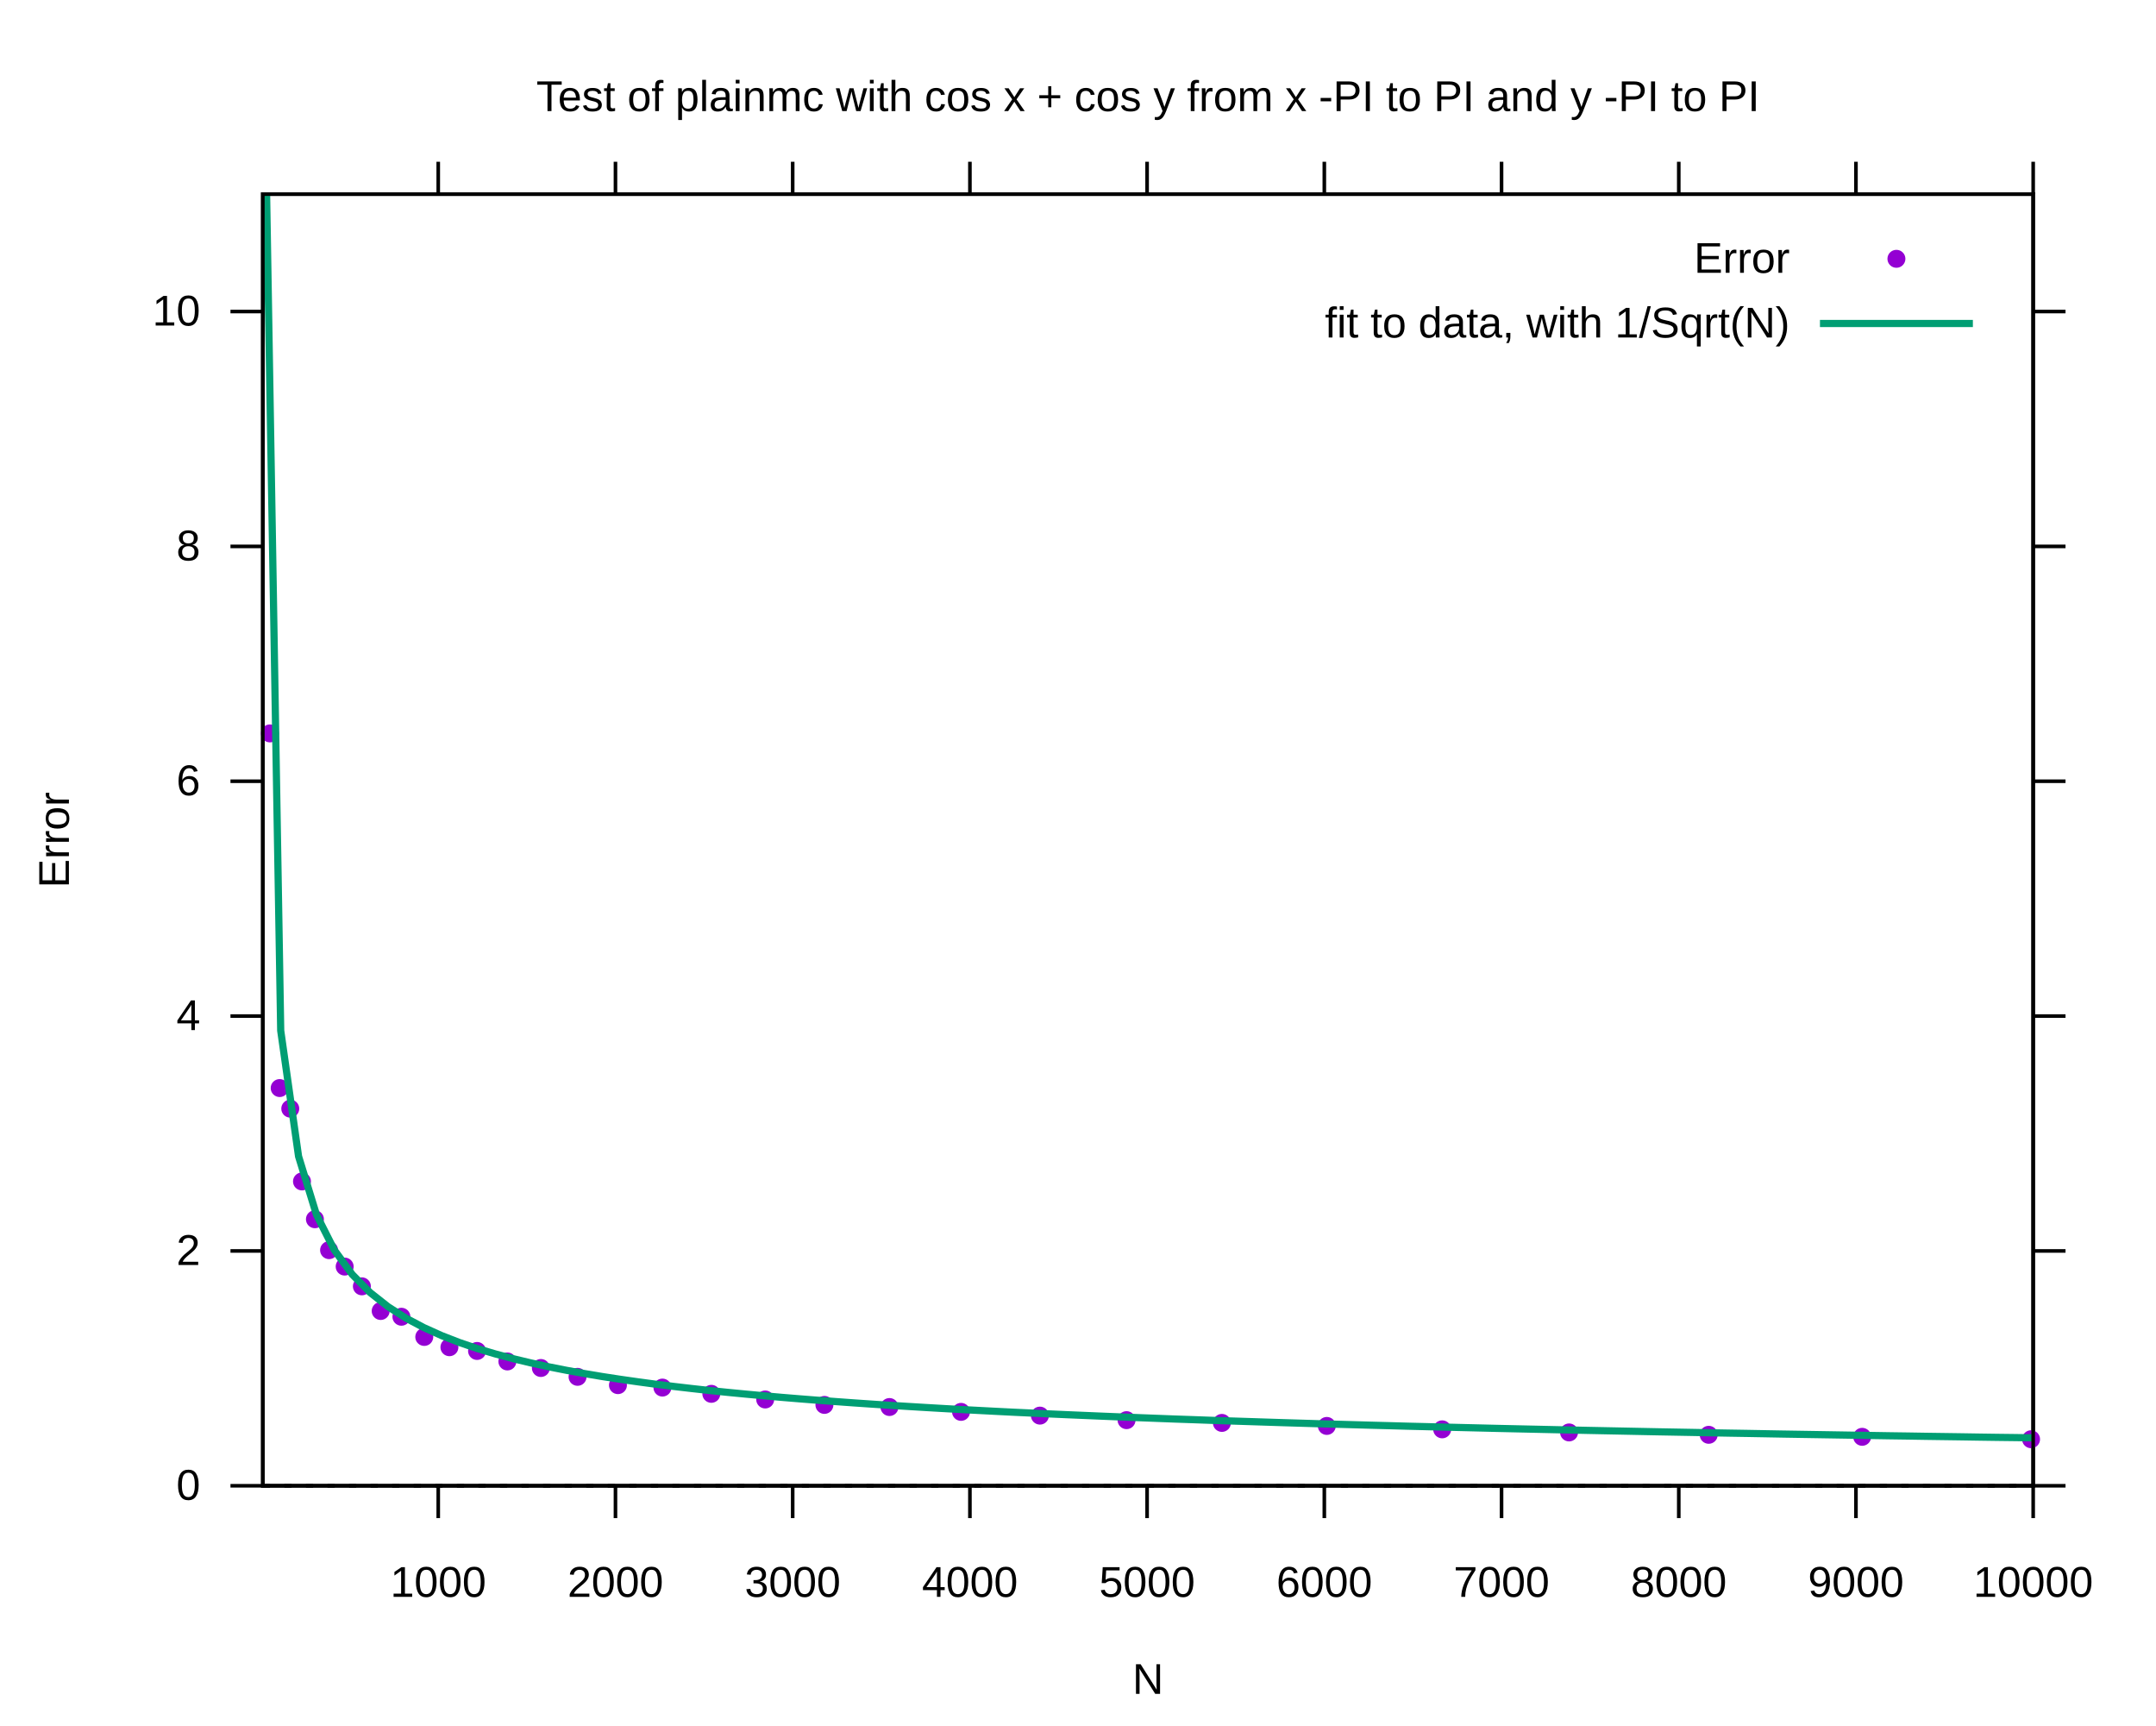
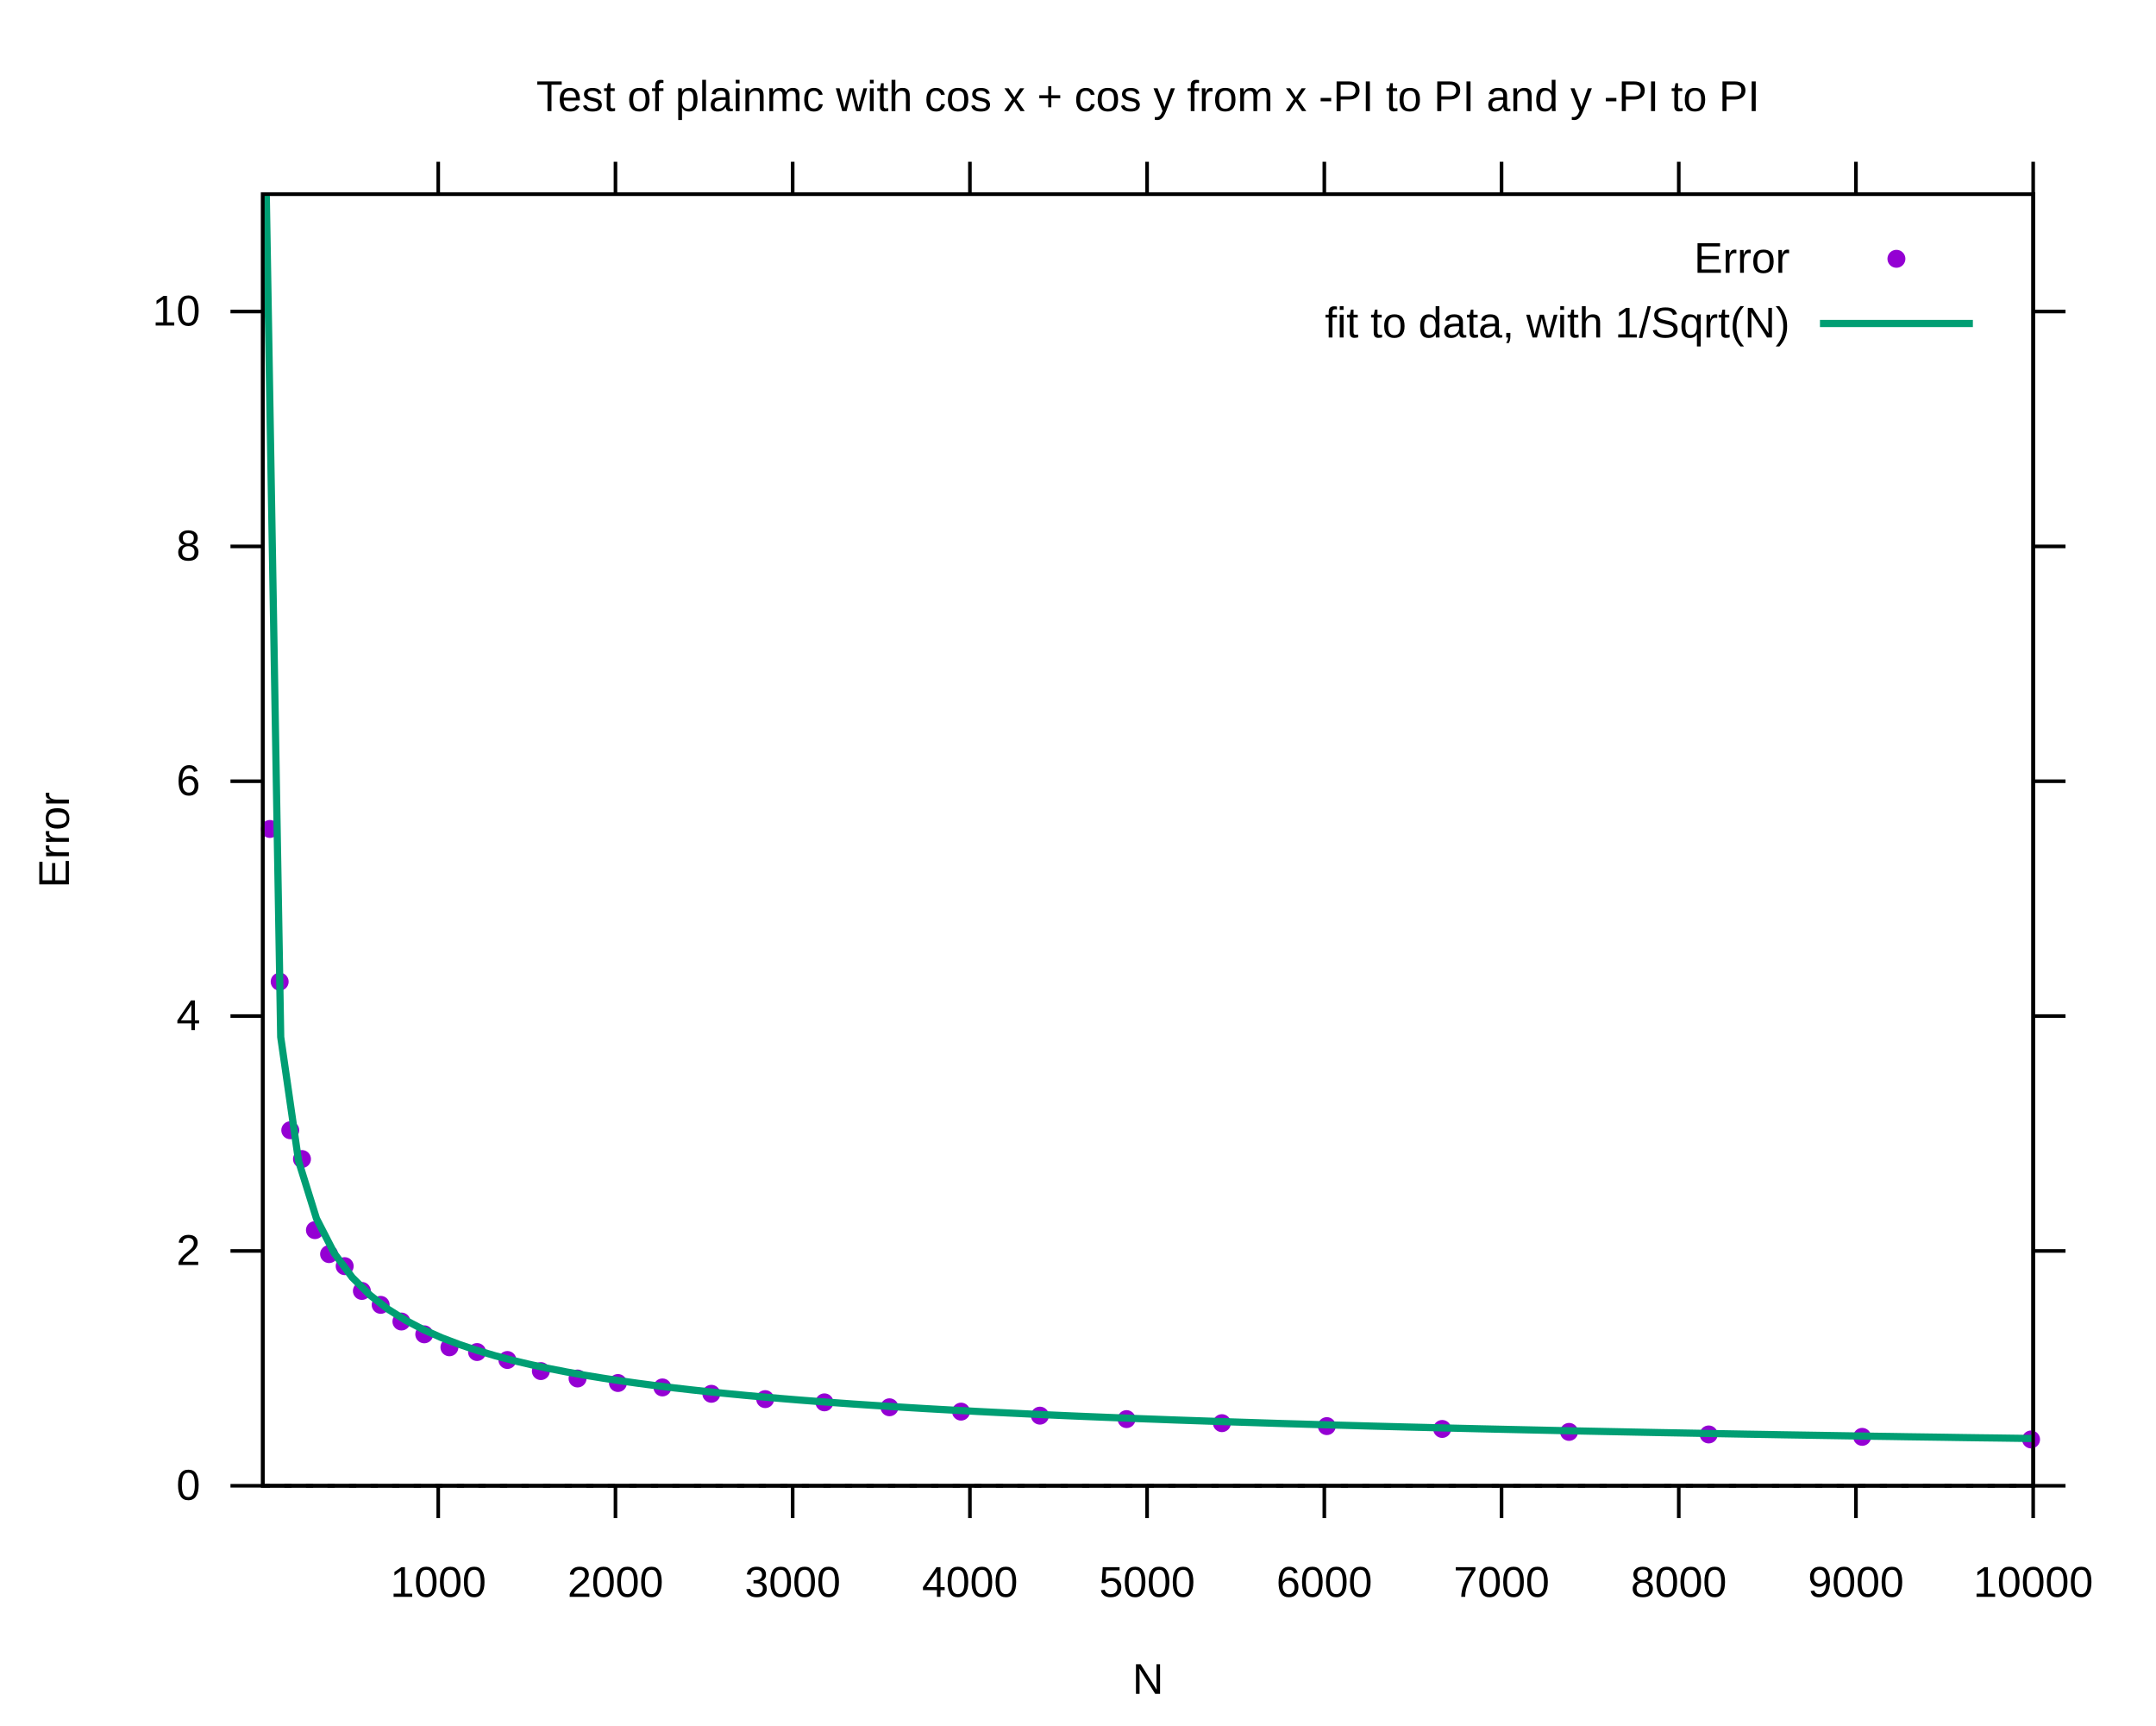
<svg xmlns="http://www.w3.org/2000/svg" xmlns:xlink="http://www.w3.org/1999/xlink" width="600" height="480" viewBox="0 0 600 480">
  <g id="gnuplot_canvas">
    <rect x="0" y="0" width="600" height="480" fill="none" />
    <defs>
      <circle id="gpDot" r="0.5" stroke-width="0.5" stroke="currentColor" />
      <path id="gpPt0" stroke-width="0.222" stroke="currentColor" d="M-1,0 h2 M0,-1 v2" />
      <path id="gpPt1" stroke-width="0.222" stroke="currentColor" d="M-1,-1 L1,1 M1,-1 L-1,1" />
      <path id="gpPt2" stroke-width="0.222" stroke="currentColor" d="M-1,0 L1,0 M0,-1 L0,1 M-1,-1 L1,1 M-1,1 L1,-1" />
      <rect id="gpPt3" stroke-width="0.222" stroke="currentColor" x="-1" y="-1" width="2" height="2" />
      <rect id="gpPt4" stroke-width="0.222" stroke="currentColor" fill="currentColor" x="-1" y="-1" width="2" height="2" />
      <circle id="gpPt5" stroke-width="0.222" stroke="currentColor" cx="0" cy="0" r="1" />
      <use xlink:href="#gpPt5" id="gpPt6" fill="currentColor" stroke="none" />
      <path id="gpPt7" stroke-width="0.222" stroke="currentColor" d="M0,-1.33 L-1.33,0.67 L1.33,0.67 z" />
      <use xlink:href="#gpPt7" id="gpPt8" fill="currentColor" stroke="none" />
      <use xlink:href="#gpPt7" id="gpPt9" stroke="currentColor" transform="rotate(180)" />
      <use xlink:href="#gpPt9" id="gpPt10" fill="currentColor" stroke="none" />
      <use xlink:href="#gpPt3" id="gpPt11" stroke="currentColor" transform="rotate(45)" />
      <use xlink:href="#gpPt11" id="gpPt12" fill="currentColor" stroke="none" />
      <path id="gpPt13" stroke-width="0.222" stroke="currentColor" d="M0,1.330 L1.265,0.411 L0.782,-1.067 L-0.782,-1.076 L-1.265,0.411 z" />
      <use xlink:href="#gpPt13" id="gpPt14" fill="currentColor" stroke="none" />
      <filter id="textbox" filterUnits="objectBoundingBox" x="0" y="0" height="1" width="1">
        <feFlood flood-color="white" flood-opacity="1" result="bgnd" />
        <feComposite in="SourceGraphic" in2="bgnd" operator="atop" />
      </filter>
      <filter id="greybox" filterUnits="objectBoundingBox" x="0" y="0" height="1" width="1">
        <feFlood flood-color="lightgrey" flood-opacity="1" result="grey" />
        <feComposite in="SourceGraphic" in2="grey" operator="atop" />
      </filter>
    </defs>
    <g fill="none" color="white" stroke="currentColor" stroke-width="1.00" stroke-linecap="butt" stroke-linejoin="miter">
</g>
    <g fill="none" color="black" stroke="currentColor" stroke-width="1.00" stroke-linecap="butt" stroke-linejoin="miter">
      <path stroke="black" d="M73.14,413.40 L64.14,413.40 M565.82,413.40 L574.82,413.40  " />
      <g transform="translate(55.75,417.30)" stroke="none" fill="black" font-family="Arial" font-size="12.00" text-anchor="end">
        <text>
          <tspan font-family="Arial"> 0</tspan>
        </text>
      </g>
    </g>
    <g fill="none" color="black" stroke="currentColor" stroke-width="1.00" stroke-linecap="butt" stroke-linejoin="miter">
      <path stroke="black" d="M73.14,348.06 L64.14,348.06 M565.82,348.06 L574.82,348.06  " />
      <g transform="translate(55.75,351.96)" stroke="none" fill="black" font-family="Arial" font-size="12.00" text-anchor="end">
        <text>
          <tspan font-family="Arial"> 2</tspan>
        </text>
      </g>
    </g>
    <g fill="none" color="black" stroke="currentColor" stroke-width="1.00" stroke-linecap="butt" stroke-linejoin="miter">
      <path stroke="black" d="M73.14,282.71 L64.14,282.71 M565.82,282.71 L574.82,282.71  " />
      <g transform="translate(55.75,286.61)" stroke="none" fill="black" font-family="Arial" font-size="12.00" text-anchor="end">
        <text>
          <tspan font-family="Arial"> 4</tspan>
        </text>
      </g>
    </g>
    <g fill="none" color="black" stroke="currentColor" stroke-width="1.00" stroke-linecap="butt" stroke-linejoin="miter">
      <path stroke="black" d="M73.14,217.37 L64.14,217.37 M565.82,217.37 L574.82,217.37  " />
      <g transform="translate(55.75,221.27)" stroke="none" fill="black" font-family="Arial" font-size="12.00" text-anchor="end">
        <text>
          <tspan font-family="Arial"> 6</tspan>
        </text>
      </g>
    </g>
    <g fill="none" color="black" stroke="currentColor" stroke-width="1.00" stroke-linecap="butt" stroke-linejoin="miter">
      <path stroke="black" d="M73.14,152.03 L64.14,152.03 M565.82,152.03 L574.82,152.03  " />
      <g transform="translate(55.75,155.93)" stroke="none" fill="black" font-family="Arial" font-size="12.00" text-anchor="end">
        <text>
          <tspan font-family="Arial"> 8</tspan>
        </text>
      </g>
    </g>
    <g fill="none" color="black" stroke="currentColor" stroke-width="1.00" stroke-linecap="butt" stroke-linejoin="miter">
      <path stroke="black" d="M73.14,86.68 L64.14,86.68 M565.82,86.68 L574.82,86.68  " />
      <g transform="translate(55.75,90.58)" stroke="none" fill="black" font-family="Arial" font-size="12.00" text-anchor="end">
        <text>
          <tspan font-family="Arial"> 10</tspan>
        </text>
      </g>
    </g>
    <g fill="none" color="black" stroke="currentColor" stroke-width="1.00" stroke-linecap="butt" stroke-linejoin="miter">
      <path stroke="black" d="M121.96,413.40 L121.96,422.40 M121.96,54.01 L121.96,45.01  " />
      <g transform="translate(121.96,444.30)" stroke="none" fill="black" font-family="Arial" font-size="12.00" text-anchor="middle">
        <text>
          <tspan font-family="Arial"> 1000</tspan>
        </text>
      </g>
    </g>
    <g fill="none" color="black" stroke="currentColor" stroke-width="1.00" stroke-linecap="butt" stroke-linejoin="miter">
      <path stroke="black" d="M171.28,413.40 L171.28,422.40 M171.28,54.01 L171.28,45.01  " />
      <g transform="translate(171.28,444.30)" stroke="none" fill="black" font-family="Arial" font-size="12.00" text-anchor="middle">
        <text>
          <tspan font-family="Arial"> 2000</tspan>
        </text>
      </g>
    </g>
    <g fill="none" color="black" stroke="currentColor" stroke-width="1.00" stroke-linecap="butt" stroke-linejoin="miter">
      <path stroke="black" d="M220.60,413.40 L220.60,422.40 M220.60,54.01 L220.60,45.01  " />
      <g transform="translate(220.60,444.30)" stroke="none" fill="black" font-family="Arial" font-size="12.00" text-anchor="middle">
        <text>
          <tspan font-family="Arial"> 3000</tspan>
        </text>
      </g>
    </g>
    <g fill="none" color="black" stroke="currentColor" stroke-width="1.00" stroke-linecap="butt" stroke-linejoin="miter">
      <path stroke="black" d="M269.92,413.40 L269.92,422.40 M269.92,54.01 L269.92,45.01  " />
      <g transform="translate(269.92,444.30)" stroke="none" fill="black" font-family="Arial" font-size="12.00" text-anchor="middle">
        <text>
          <tspan font-family="Arial"> 4000</tspan>
        </text>
      </g>
    </g>
    <g fill="none" color="black" stroke="currentColor" stroke-width="1.00" stroke-linecap="butt" stroke-linejoin="miter">
      <path stroke="black" d="M319.23,413.40 L319.23,422.40 M319.23,54.01 L319.23,45.01  " />
      <g transform="translate(319.23,444.30)" stroke="none" fill="black" font-family="Arial" font-size="12.00" text-anchor="middle">
        <text>
          <tspan font-family="Arial"> 5000</tspan>
        </text>
      </g>
    </g>
    <g fill="none" color="black" stroke="currentColor" stroke-width="1.00" stroke-linecap="butt" stroke-linejoin="miter">
      <path stroke="black" d="M368.55,413.40 L368.55,422.40 M368.55,54.01 L368.55,45.01  " />
      <g transform="translate(368.55,444.30)" stroke="none" fill="black" font-family="Arial" font-size="12.00" text-anchor="middle">
        <text>
          <tspan font-family="Arial"> 6000</tspan>
        </text>
      </g>
    </g>
    <g fill="none" color="black" stroke="currentColor" stroke-width="1.00" stroke-linecap="butt" stroke-linejoin="miter">
      <path stroke="black" d="M417.87,413.40 L417.87,422.40 M417.87,54.01 L417.87,45.01  " />
      <g transform="translate(417.87,444.30)" stroke="none" fill="black" font-family="Arial" font-size="12.00" text-anchor="middle">
        <text>
          <tspan font-family="Arial"> 7000</tspan>
        </text>
      </g>
    </g>
    <g fill="none" color="black" stroke="currentColor" stroke-width="1.00" stroke-linecap="butt" stroke-linejoin="miter">
      <path stroke="black" d="M467.19,413.40 L467.19,422.40 M467.19,54.01 L467.19,45.01  " />
      <g transform="translate(467.19,444.30)" stroke="none" fill="black" font-family="Arial" font-size="12.00" text-anchor="middle">
        <text>
          <tspan font-family="Arial"> 8000</tspan>
        </text>
      </g>
    </g>
    <g fill="none" color="black" stroke="currentColor" stroke-width="1.00" stroke-linecap="butt" stroke-linejoin="miter">
      <path stroke="black" d="M516.50,413.40 L516.50,422.40 M516.50,54.01 L516.50,45.01  " />
      <g transform="translate(516.50,444.30)" stroke="none" fill="black" font-family="Arial" font-size="12.00" text-anchor="middle">
        <text>
          <tspan font-family="Arial"> 9000</tspan>
        </text>
      </g>
    </g>
    <g fill="none" color="black" stroke="currentColor" stroke-width="1.00" stroke-linecap="butt" stroke-linejoin="miter">
      <path stroke="black" d="M565.82,413.40 L565.82,422.40 M565.82,54.01 L565.82,45.01  " />
      <g transform="translate(565.82,444.30)" stroke="none" fill="black" font-family="Arial" font-size="12.00" text-anchor="middle">
        <text>
          <tspan font-family="Arial"> 10000</tspan>
        </text>
      </g>
    </g>
    <g fill="none" color="black" stroke="currentColor" stroke-width="1.00" stroke-linecap="butt" stroke-linejoin="miter">
</g>
    <g fill="none" color="gray" stroke="currentColor" stroke-width="1.00" stroke-linecap="butt" stroke-linejoin="miter">
      <path stroke="black" stroke-dasharray="2,4" d="M73.14,413.40 L565.82,413.40  " />
    </g>
    <g fill="none" color="black" stroke="currentColor" stroke-width="1.00" stroke-linecap="butt" stroke-linejoin="miter">
      <path stroke="black" d="M73.14,54.01 L73.14,413.40 L565.82,413.40 L565.82,54.01 L73.14,54.01 Z  " />
    </g>
    <g fill="none" color="black" stroke="currentColor" stroke-width="1.00" stroke-linecap="butt" stroke-linejoin="miter">
      <g transform="translate(19.18,233.71) rotate(270)" stroke="none" fill="black" font-family="Arial" font-size="12.00" text-anchor="middle">
        <text>
          <tspan font-family="Arial">Error</tspan>
        </text>
      </g>
    </g>
    <g fill="none" color="black" stroke="currentColor" stroke-width="1.00" stroke-linecap="butt" stroke-linejoin="miter">
      <g transform="translate(319.48,471.30)" stroke="none" fill="black" font-family="Arial" font-size="12.00" text-anchor="middle">
        <text>
          <tspan font-family="Arial">N</tspan>
        </text>
      </g>
    </g>
    <g fill="none" color="black" stroke="currentColor" stroke-width="1.00" stroke-linecap="butt" stroke-linejoin="miter">
</g>
    <g id="gnuplot_plot_1">
      <g fill="none" color="black" stroke="currentColor" stroke-width="1.00" stroke-linecap="butt" stroke-linejoin="miter">
        <g transform="translate(498.09,75.91)" stroke="none" fill="black" font-family="Arial" font-size="12.00" text-anchor="end">
          <text>
            <tspan font-family="Arial">Error</tspan>
          </text>
        </g>
      </g>
      <g fill="none" color="black" stroke="currentColor" stroke-width="1.00" stroke-linecap="butt" stroke-linejoin="miter">
-         <use xlink:href="#gpPt6" transform="translate(75.11,204.06) scale(2.25)" color="rgb(148,   0, 211)" />
-         <use xlink:href="#gpPt6" transform="translate(77.83,302.74) scale(2.25)" color="rgb(148,   0, 211)" />
-         <use xlink:href="#gpPt6" transform="translate(80.78,308.47) scale(2.25)" color="rgb(148,   0, 211)" />
-         <use xlink:href="#gpPt6" transform="translate(84.04,328.72) scale(2.25)" color="rgb(148,   0, 211)" />
-         <use xlink:href="#gpPt6" transform="translate(87.64,339.24) scale(2.25)" color="rgb(148,   0, 211)" />
-         <use xlink:href="#gpPt6" transform="translate(91.58,347.84) scale(2.25)" color="rgb(148,   0, 211)" />
-         <use xlink:href="#gpPt6" transform="translate(95.92,352.41) scale(2.25)" color="rgb(148,   0, 211)" />
-         <use xlink:href="#gpPt6" transform="translate(100.71,357.91) scale(2.25)" color="rgb(148,   0, 211)" />
-         <use xlink:href="#gpPt6" transform="translate(105.94,364.77) scale(2.25)" color="rgb(148,   0, 211)" />
-         <use xlink:href="#gpPt6" transform="translate(111.71,366.37) scale(2.25)" color="rgb(148,   0, 211)" />
-         <use xlink:href="#gpPt6" transform="translate(118.07,371.99) scale(2.25)" color="rgb(148,   0, 211)" />
-         <use xlink:href="#gpPt6" transform="translate(125.07,374.85) scale(2.25)" color="rgb(148,   0, 211)" />
-         <use xlink:href="#gpPt6" transform="translate(132.76,375.89) scale(2.25)" color="rgb(148,   0, 211)" />
-         <use xlink:href="#gpPt6" transform="translate(141.20,378.81) scale(2.25)" color="rgb(148,   0, 211)" />
-         <use xlink:href="#gpPt6" transform="translate(150.52,380.63) scale(2.25)" color="rgb(148,   0, 211)" />
-         <use xlink:href="#gpPt6" transform="translate(160.73,383.09) scale(2.25)" color="rgb(148,   0, 211)" />
-         <use xlink:href="#gpPt6" transform="translate(171.97,385.40) scale(2.25)" color="rgb(148,   0, 211)" />
-         <use xlink:href="#gpPt6" transform="translate(184.35,386.08) scale(2.25)" color="rgb(148,   0, 211)" />
-         <use xlink:href="#gpPt6" transform="translate(197.96,387.82) scale(2.25)" color="rgb(148,   0, 211)" />
-         <use xlink:href="#gpPt6" transform="translate(212.95,389.39) scale(2.25)" color="rgb(148,   0, 211)" />
-         <use xlink:href="#gpPt6" transform="translate(229.43,390.90) scale(2.25)" color="rgb(148,   0, 211)" />
-         <use xlink:href="#gpPt6" transform="translate(247.53,391.49) scale(2.25)" color="rgb(148,   0, 211)" />
-         <use xlink:href="#gpPt6" transform="translate(267.45,392.84) scale(2.25)" color="rgb(148,   0, 211)" />
-         <use xlink:href="#gpPt6" transform="translate(289.40,393.88) scale(2.25)" color="rgb(148,   0, 211)" />
-         <use xlink:href="#gpPt6" transform="translate(313.51,395.14) scale(2.25)" color="rgb(148,   0, 211)" />
-         <use xlink:href="#gpPt6" transform="translate(340.05,395.91) scale(2.25)" color="rgb(148,   0, 211)" />
-         <use xlink:href="#gpPt6" transform="translate(369.24,396.75) scale(2.25)" color="rgb(148,   0, 211)" />
-         <use xlink:href="#gpPt6" transform="translate(401.35,397.70) scale(2.25)" color="rgb(148,   0, 211)" />
-         <use xlink:href="#gpPt6" transform="translate(436.66,398.56) scale(2.25)" color="rgb(148,   0, 211)" />
-         <use xlink:href="#gpPt6" transform="translate(475.52,399.22) scale(2.25)" color="rgb(148,   0, 211)" />
-         <use xlink:href="#gpPt6" transform="translate(518.23,399.78) scale(2.25)" color="rgb(148,   0, 211)" />
-         <use xlink:href="#gpPt6" transform="translate(565.23,400.45) scale(2.25)" color="rgb(148,   0, 211)" />
+         <use xlink:href="#gpPt6" transform="translate(75.11,230.65) scale(2.25)" color="rgb(148,   0, 211)" />
+         <use xlink:href="#gpPt6" transform="translate(77.83,273.14) scale(2.25)" color="rgb(148,   0, 211)" />
+         <use xlink:href="#gpPt6" transform="translate(80.78,314.48) scale(2.25)" color="rgb(148,   0, 211)" />
+         <use xlink:href="#gpPt6" transform="translate(84.04,322.49) scale(2.25)" color="rgb(148,   0, 211)" />
+         <use xlink:href="#gpPt6" transform="translate(87.64,342.27) scale(2.25)" color="rgb(148,   0, 211)" />
+         <use xlink:href="#gpPt6" transform="translate(91.58,348.94) scale(2.25)" color="rgb(148,   0, 211)" />
+         <use xlink:href="#gpPt6" transform="translate(95.92,352.29) scale(2.25)" color="rgb(148,   0, 211)" />
+         <use xlink:href="#gpPt6" transform="translate(100.71,359.19) scale(2.25)" color="rgb(148,   0, 211)" />
+         <use xlink:href="#gpPt6" transform="translate(105.94,363.06) scale(2.25)" color="rgb(148,   0, 211)" />
+         <use xlink:href="#gpPt6" transform="translate(111.71,367.70) scale(2.25)" color="rgb(148,   0, 211)" />
+         <use xlink:href="#gpPt6" transform="translate(118.07,371.26) scale(2.25)" color="rgb(148,   0, 211)" />
+         <use xlink:href="#gpPt6" transform="translate(125.07,374.87) scale(2.25)" color="rgb(148,   0, 211)" />
+         <use xlink:href="#gpPt6" transform="translate(132.76,376.19) scale(2.25)" color="rgb(148,   0, 211)" />
+         <use xlink:href="#gpPt6" transform="translate(141.20,378.40) scale(2.25)" color="rgb(148,   0, 211)" />
+         <use xlink:href="#gpPt6" transform="translate(150.52,381.49) scale(2.25)" color="rgb(148,   0, 211)" />
+         <use xlink:href="#gpPt6" transform="translate(160.73,383.55) scale(2.25)" color="rgb(148,   0, 211)" />
+         <use xlink:href="#gpPt6" transform="translate(171.97,384.81) scale(2.25)" color="rgb(148,   0, 211)" />
+         <use xlink:href="#gpPt6" transform="translate(184.35,386.04) scale(2.25)" color="rgb(148,   0, 211)" />
+         <use xlink:href="#gpPt6" transform="translate(197.96,387.81) scale(2.25)" color="rgb(148,   0, 211)" />
+         <use xlink:href="#gpPt6" transform="translate(212.95,389.29) scale(2.25)" color="rgb(148,   0, 211)" />
+         <use xlink:href="#gpPt6" transform="translate(229.43,390.19) scale(2.25)" color="rgb(148,   0, 211)" />
+         <use xlink:href="#gpPt6" transform="translate(247.53,391.56) scale(2.25)" color="rgb(148,   0, 211)" />
+         <use xlink:href="#gpPt6" transform="translate(267.45,392.77) scale(2.25)" color="rgb(148,   0, 211)" />
+         <use xlink:href="#gpPt6" transform="translate(289.40,393.89) scale(2.25)" color="rgb(148,   0, 211)" />
+         <use xlink:href="#gpPt6" transform="translate(313.51,394.85) scale(2.25)" color="rgb(148,   0, 211)" />
+         <use xlink:href="#gpPt6" transform="translate(340.05,395.98) scale(2.25)" color="rgb(148,   0, 211)" />
+         <use xlink:href="#gpPt6" transform="translate(369.24,396.80) scale(2.25)" color="rgb(148,   0, 211)" />
+         <use xlink:href="#gpPt6" transform="translate(401.35,397.59) scale(2.25)" color="rgb(148,   0, 211)" />
+         <use xlink:href="#gpPt6" transform="translate(436.66,398.41) scale(2.25)" color="rgb(148,   0, 211)" />
+         <use xlink:href="#gpPt6" transform="translate(475.52,399.12) scale(2.25)" color="rgb(148,   0, 211)" />
+         <use xlink:href="#gpPt6" transform="translate(518.23,399.79) scale(2.25)" color="rgb(148,   0, 211)" />
+         <use xlink:href="#gpPt6" transform="translate(565.23,400.51) scale(2.25)" color="rgb(148,   0, 211)" />
        <use xlink:href="#gpPt6" transform="translate(527.76,72.01) scale(2.25)" color="rgb(148,   0, 211)" />
      </g>
    </g>
    <g id="gnuplot_plot_2">
      <g fill="none" color="white" stroke="rgb(148,   0, 211)" stroke-width="2.00" stroke-linecap="butt" stroke-linejoin="miter">
</g>
      <g fill="none" color="black" stroke="currentColor" stroke-width="2.00" stroke-linecap="butt" stroke-linejoin="miter">
        <g transform="translate(498.09,93.91)" stroke="none" fill="black" font-family="Arial" font-size="12.00" text-anchor="end">
          <text>
            <tspan font-family="Arial">fit to data, with 1/Sqrt(N)</tspan>
          </text>
        </g>
      </g>
      <g fill="none" color="black" stroke="currentColor" stroke-width="2.00" stroke-linecap="butt" stroke-linejoin="miter">
-         <path stroke="rgb(  0, 158, 115)" d="M506.48,90.01 L549.04,90.01 M74.19,54.01 L78.12,286.75 L83.09,321.75 L88.07,337.98 L93.05,347.82 L98.02,354.60   L103.00,359.64 L107.98,363.57 L112.95,366.74 L117.93,369.38 L122.91,371.62 L127.88,373.55 L132.86,375.23 L137.84,376.71   L142.81,378.04 L147.79,379.23 L152.77,380.31 L157.74,381.29 L162.72,382.19 L167.69,383.02 L172.67,383.78 L177.65,384.49   L182.62,385.16 L187.60,385.77 L192.58,386.35 L197.55,386.90 L202.53,387.41 L207.51,387.89 L212.48,388.35 L217.46,388.79   L222.44,389.20 L227.41,389.59 L232.39,389.96 L237.37,390.32 L242.34,390.66 L247.32,390.99 L252.30,391.30 L257.27,391.60   L262.25,391.89 L267.23,392.17 L272.20,392.43 L277.18,392.69 L282.16,392.94 L287.13,393.17 L292.11,393.41 L297.09,393.63   L302.06,393.84 L307.04,394.05 L312.02,394.25 L316.99,394.45 L321.97,394.64 L326.94,394.83 L331.92,395.00 L336.90,395.18   L341.87,395.35 L346.85,395.51 L351.83,395.67 L356.80,395.83 L361.78,395.98 L366.76,396.13 L371.73,396.27 L376.71,396.41   L381.69,396.55 L386.66,396.68 L391.64,396.82 L396.62,396.94 L401.59,397.07 L406.57,397.19 L411.55,397.31 L416.52,397.43   L421.50,397.54 L426.48,397.65 L431.45,397.76 L436.43,397.87 L441.41,397.98 L446.38,398.08 L451.36,398.18 L456.34,398.28   L461.31,398.38 L466.29,398.47 L471.27,398.56 L476.24,398.66 L481.22,398.75 L486.19,398.83 L491.17,398.92 L496.15,399.01   L501.12,399.09 L506.10,399.17 L511.08,399.25 L516.05,399.33 L521.03,399.41 L526.01,399.49 L530.98,399.56 L535.96,399.64   L540.94,399.71 L545.91,399.78 L550.89,399.86 L555.87,399.93 L560.84,399.99 L565.82,400.06  " />
+         <path stroke="rgb(  0, 158, 115)" d="M506.48,90.01 L549.04,90.01 M74.10,54.01 L78.12,288.53 L83.09,323.04 L88.07,339.04 L93.05,348.74 L98.02,355.43   L103.00,360.39 L107.98,364.27 L112.95,367.40 L117.93,370.00 L122.91,372.21 L127.88,374.10 L132.86,375.76 L137.84,377.23   L142.81,378.54 L147.79,379.71 L152.77,380.77 L157.74,381.74 L162.72,382.63 L167.69,383.44 L172.67,384.20 L177.65,384.90   L182.62,385.55 L187.60,386.16 L192.58,386.73 L197.55,387.27 L202.53,387.77 L207.51,388.25 L212.48,388.70 L217.46,389.13   L222.44,389.54 L227.41,389.92 L232.39,390.29 L237.37,390.65 L242.34,390.98 L247.32,391.30 L252.30,391.61 L257.27,391.91   L262.25,392.19 L267.23,392.46 L272.20,392.73 L277.18,392.98 L282.16,393.22 L287.13,393.46 L292.11,393.69 L297.09,393.91   L302.06,394.12 L307.04,394.32 L312.02,394.52 L316.99,394.72 L321.97,394.90 L326.94,395.09 L331.92,395.26 L336.90,395.43   L341.87,395.60 L346.85,395.76 L351.83,395.92 L356.80,396.08 L361.78,396.22 L366.76,396.37 L371.73,396.51 L376.71,396.65   L381.69,396.79 L386.66,396.92 L391.64,397.05 L396.62,397.17 L401.59,397.30 L406.57,397.42 L411.55,397.54 L416.52,397.65   L421.50,397.76 L426.48,397.87 L431.45,397.98 L436.43,398.09 L441.41,398.19 L446.38,398.29 L451.36,398.39 L456.34,398.49   L461.31,398.59 L466.29,398.68 L471.27,398.77 L476.24,398.86 L481.22,398.95 L486.19,399.04 L491.17,399.12 L496.15,399.21   L501.12,399.29 L506.10,399.37 L511.08,399.45 L516.05,399.53 L521.03,399.61 L526.01,399.68 L530.98,399.76 L535.96,399.83   L540.94,399.90 L545.91,399.98 L550.89,400.05 L555.87,400.11 L560.84,400.18 L565.82,400.25  " />
      </g>
    </g>
    <g fill="none" color="black" stroke="currentColor" stroke-width="2.00" stroke-linecap="butt" stroke-linejoin="miter">
</g>
    <g fill="none" color="black" stroke="black" stroke-width="1.00" stroke-linecap="butt" stroke-linejoin="miter">
</g>
    <g fill="none" color="black" stroke="currentColor" stroke-width="1.00" stroke-linecap="butt" stroke-linejoin="miter">
      <path stroke="black" d="M73.14,54.01 L73.14,413.40 L565.82,413.40 L565.82,54.01 L73.14,54.01 Z  " />
    </g>
    <g fill="none" color="black" stroke="currentColor" stroke-width="1.00" stroke-linecap="butt" stroke-linejoin="miter">
      <g transform="translate(319.48,30.91)" stroke="none" fill="black" font-family="Arial" font-size="12.00" text-anchor="middle">
        <text>
          <tspan font-family="Arial">Test of plainmc with cos x + cos y from x -PI to PI and y -PI to PI</tspan>
        </text>
      </g>
    </g>
    <g fill="none" color="black" stroke="currentColor" stroke-width="1.00" stroke-linecap="butt" stroke-linejoin="miter">
</g>
  </g>
</svg>
